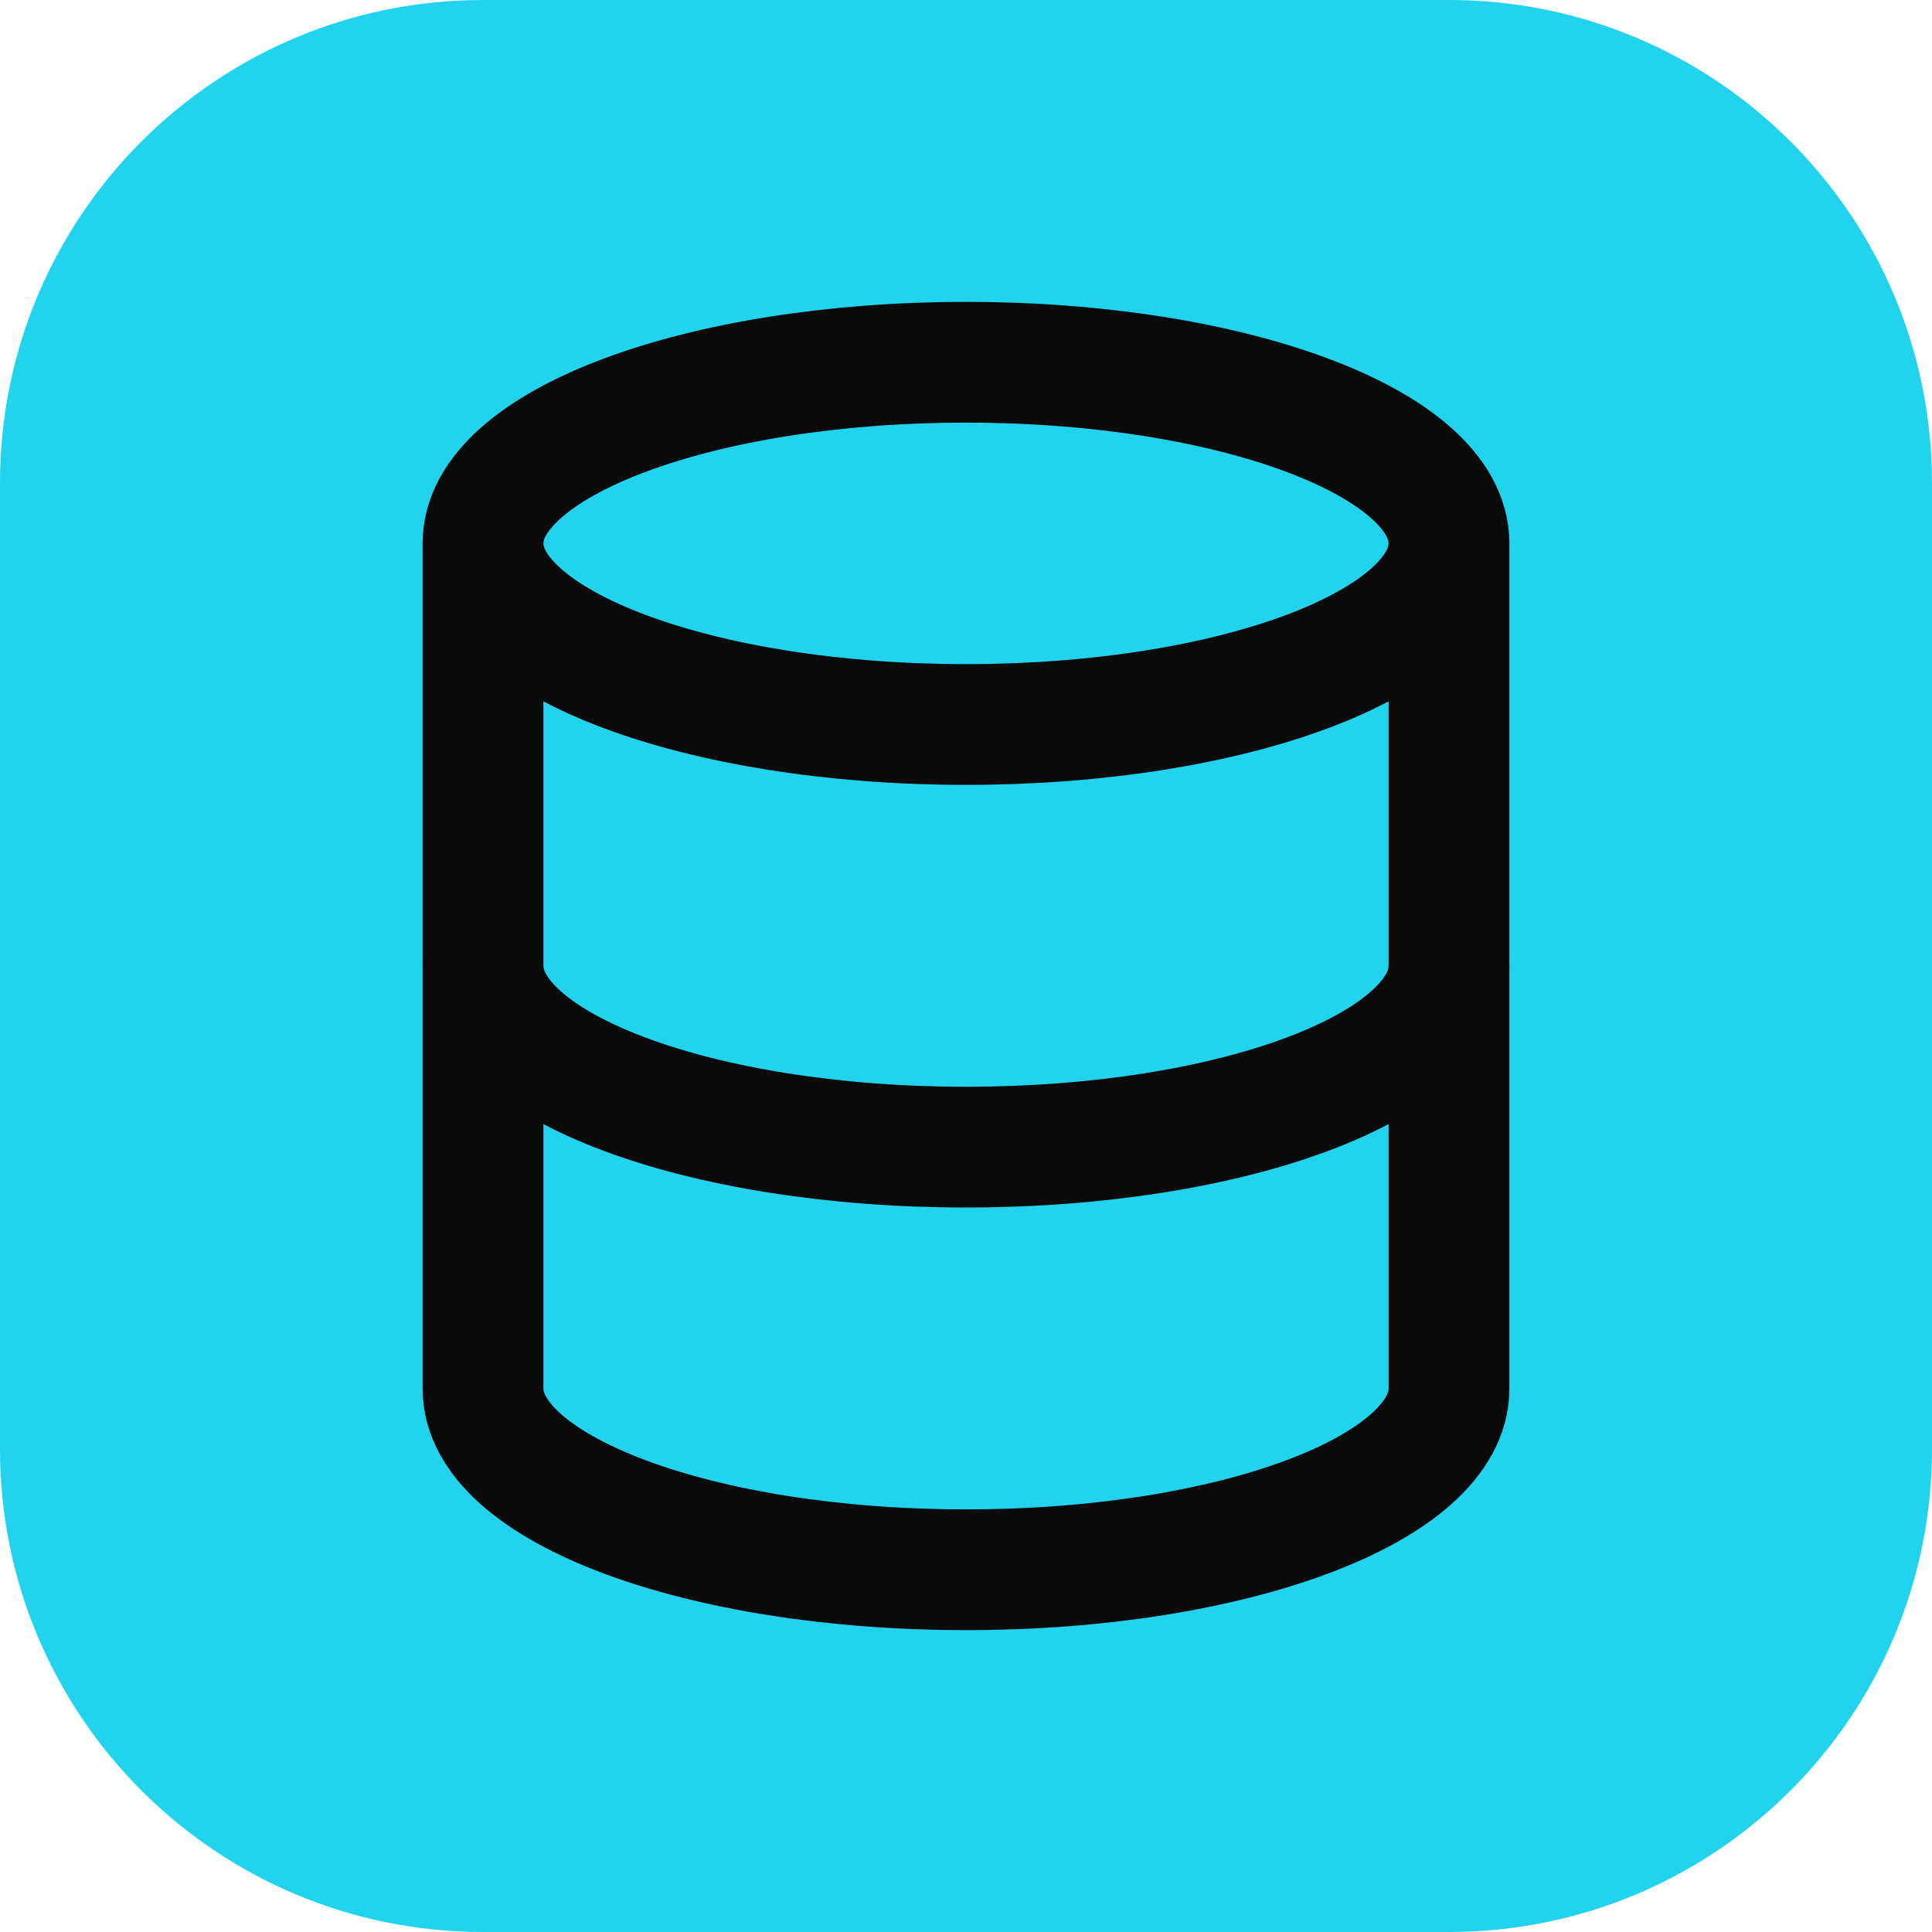
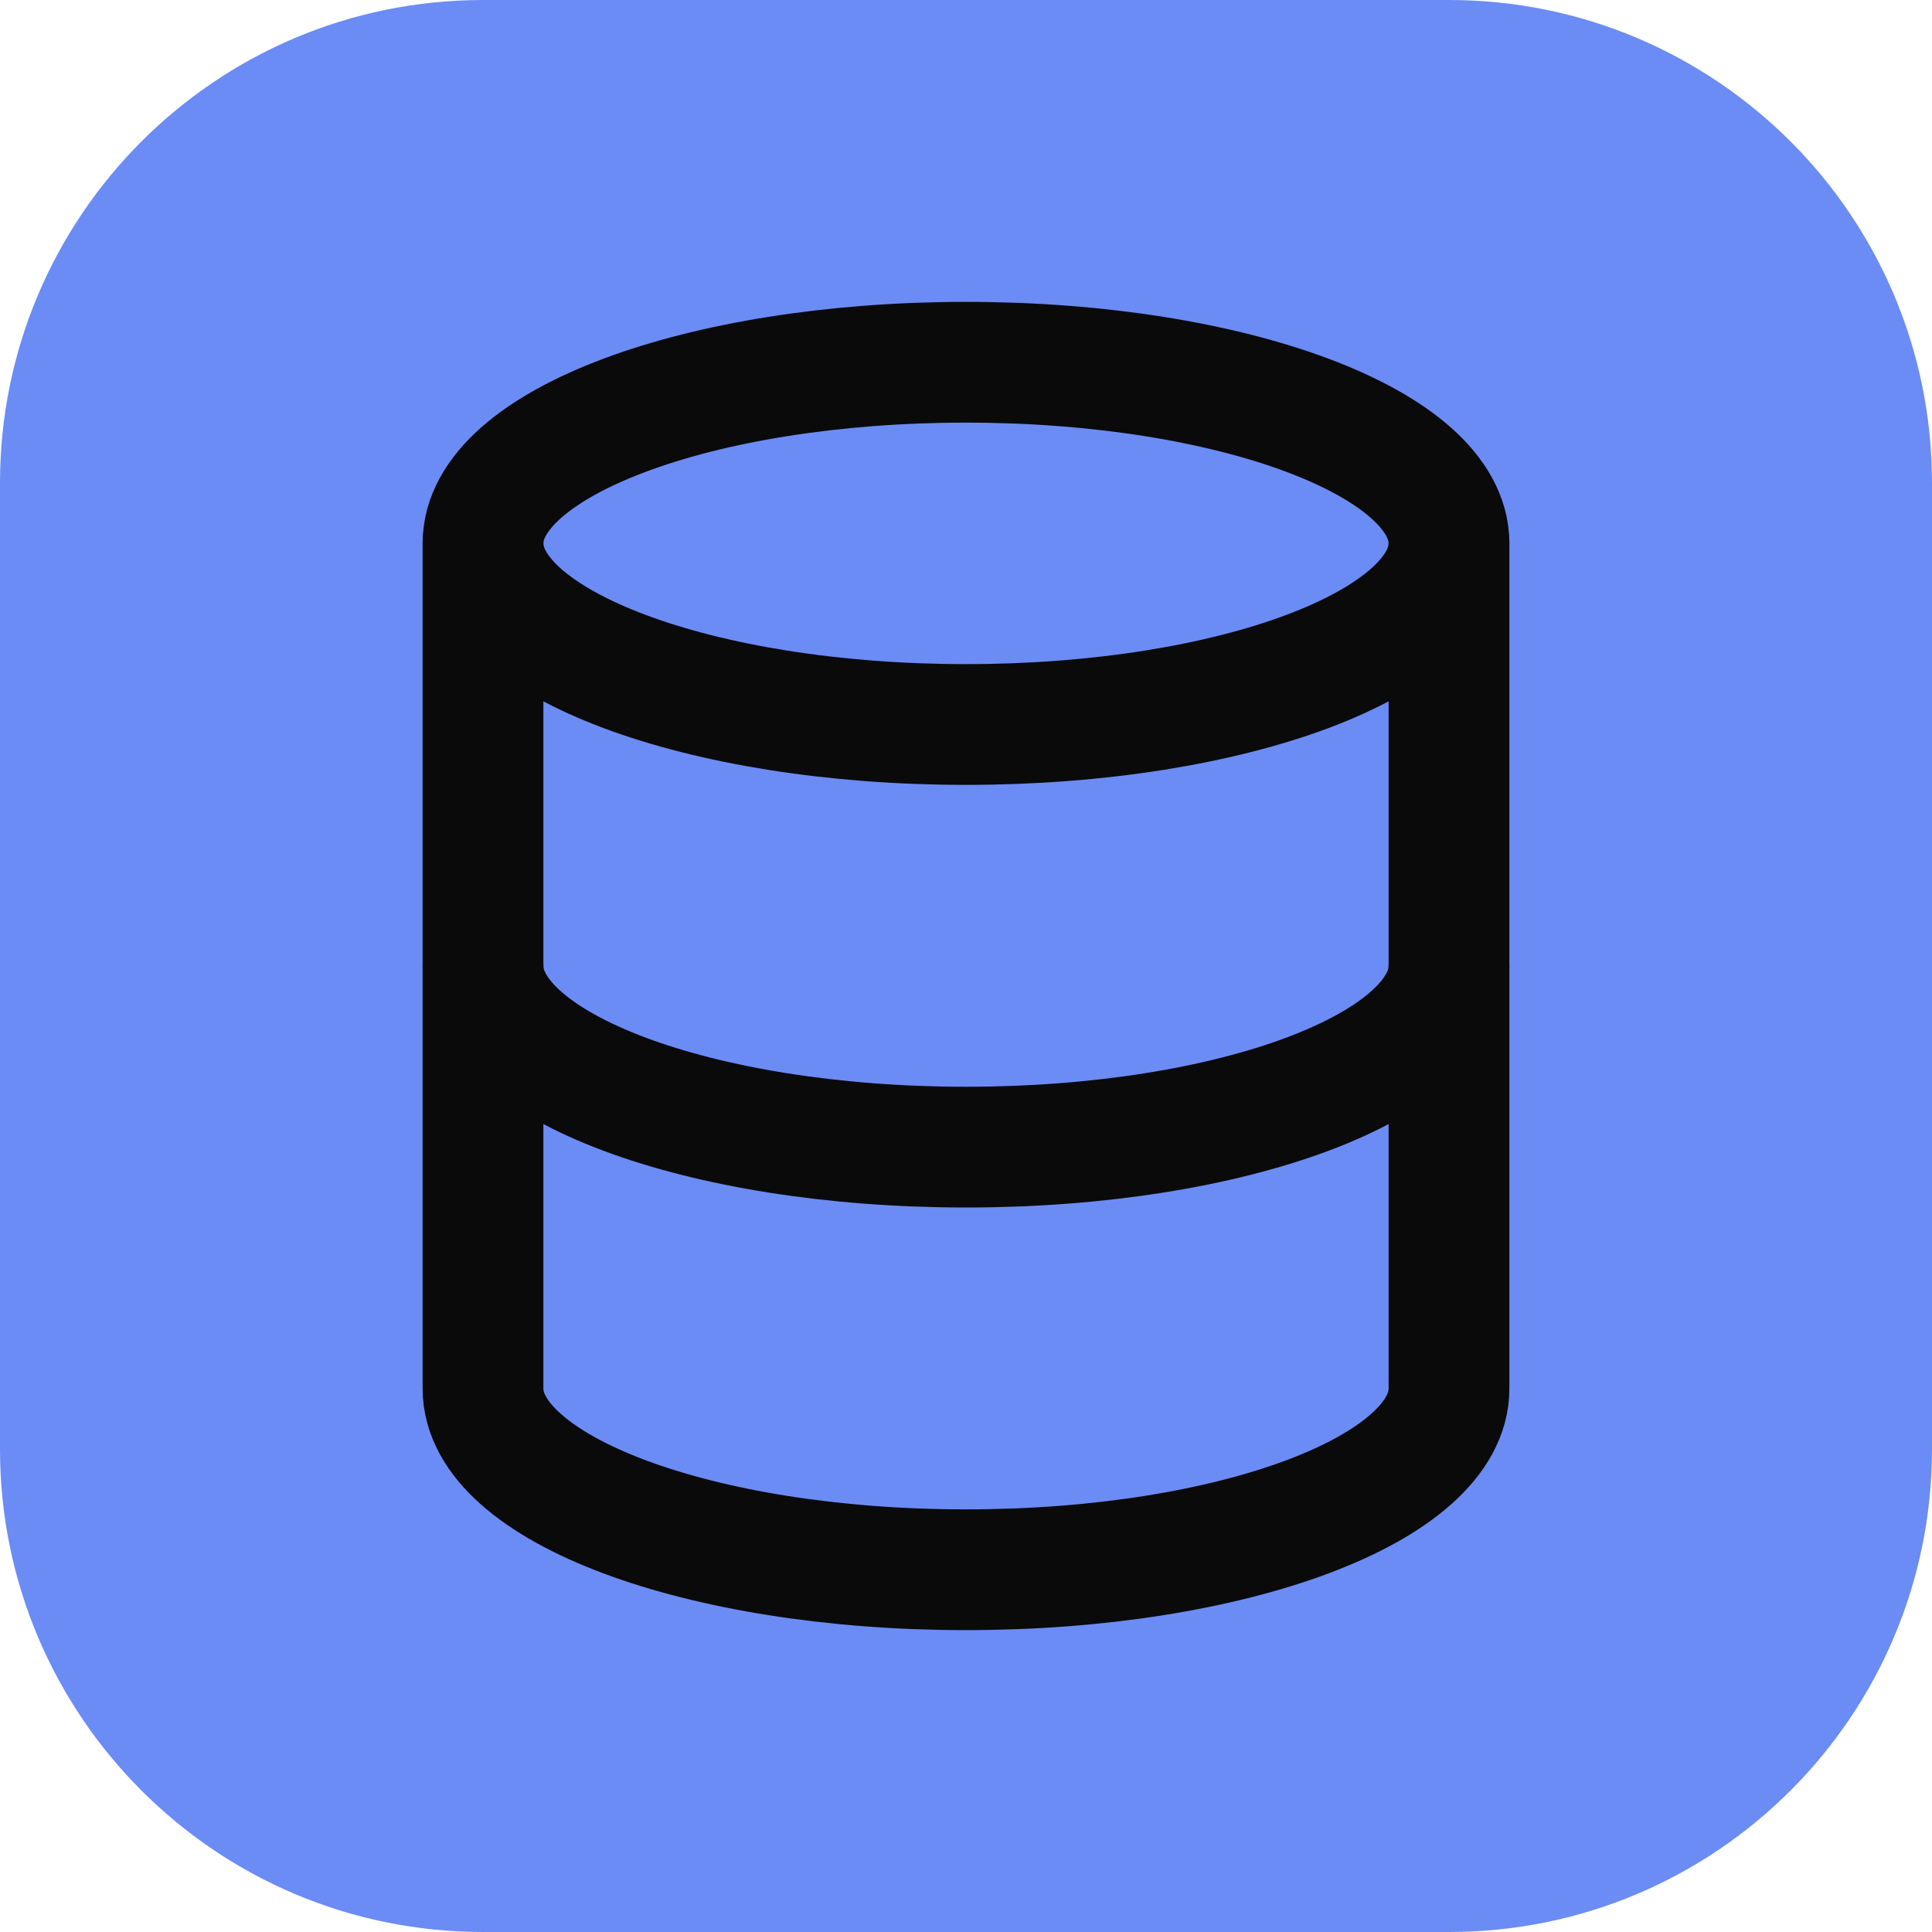
<svg xmlns="http://www.w3.org/2000/svg" fill="none" viewBox="0 0 32 32">
-   <rect width="32" height="32" fill="#22d3ee" rx="8" />
+   <rect width="32" height="32" fill="#6b8cf5" rx="8" />
  <g stroke="#0a0a0b" stroke-linecap="round" stroke-linejoin="round" stroke-width="2">
    <ellipse cx="16" cy="9" rx="8" ry="3" />
    <path d="M8 9v14c0 1.66 3.58 3 8 3s8-1.34 8-3V9" />
    <path d="M8 16c0 1.66 3.58 3 8 3s8-1.34 8-3" />
  </g>
</svg>
